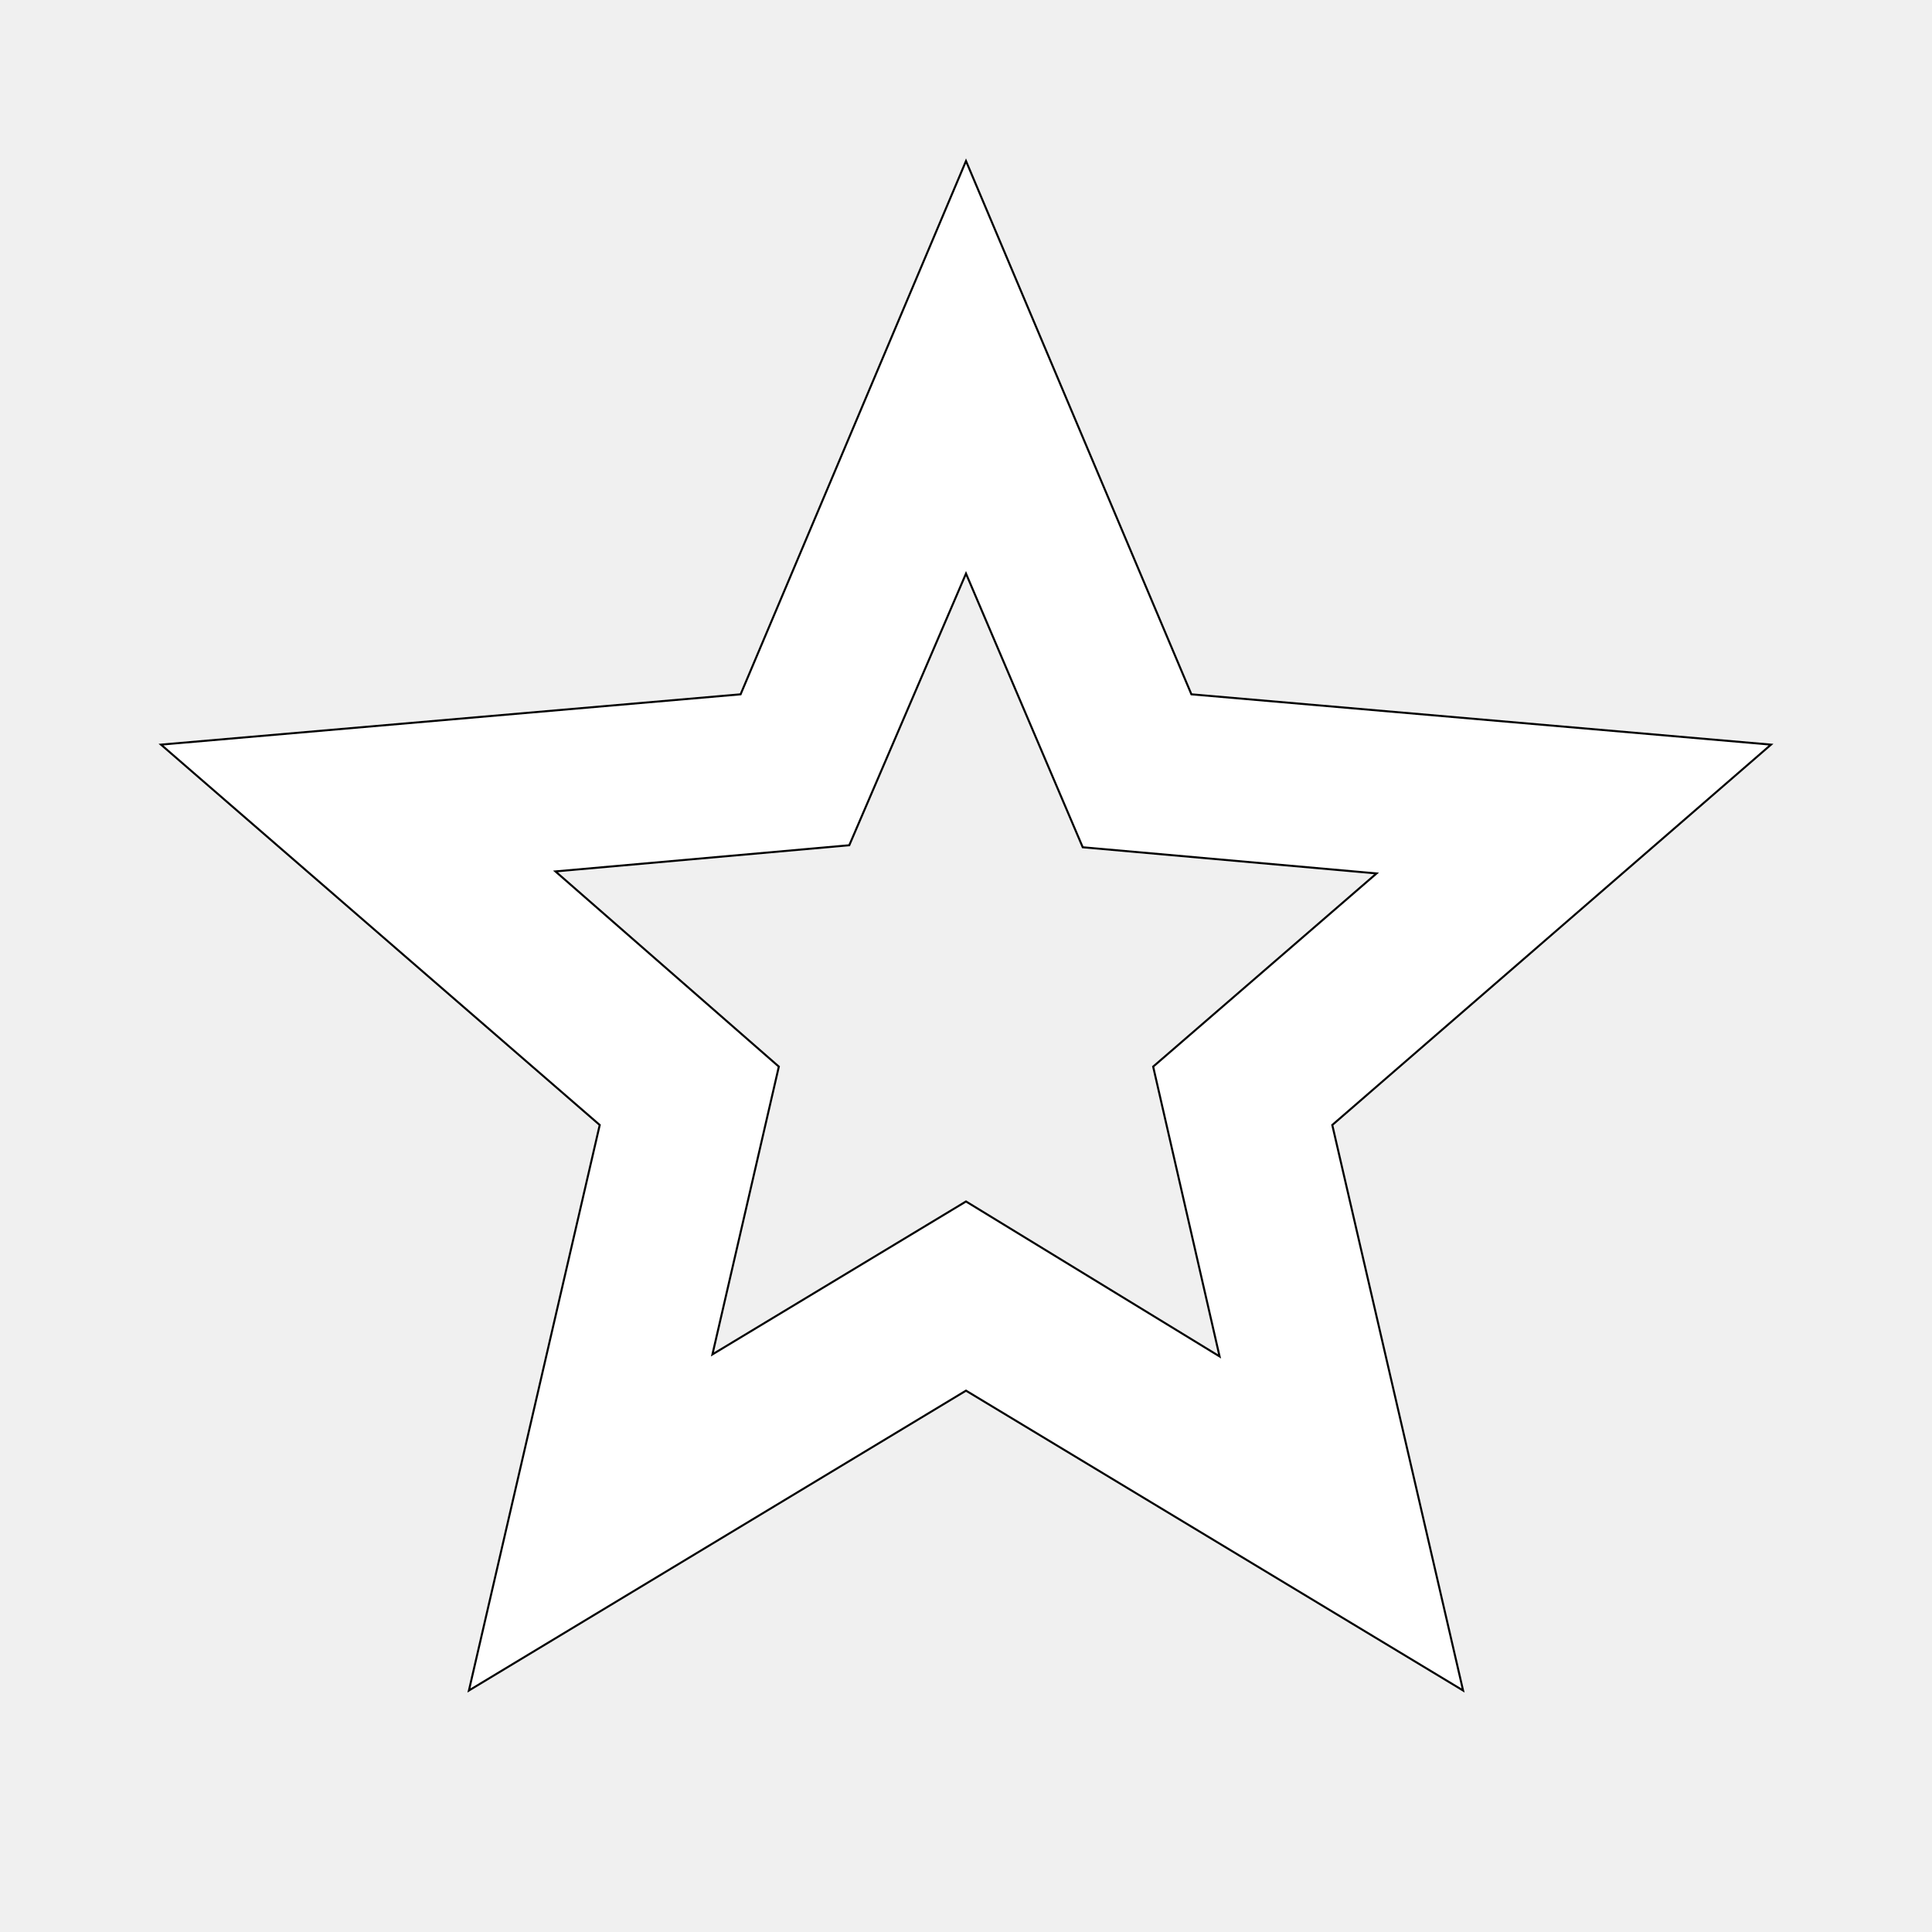
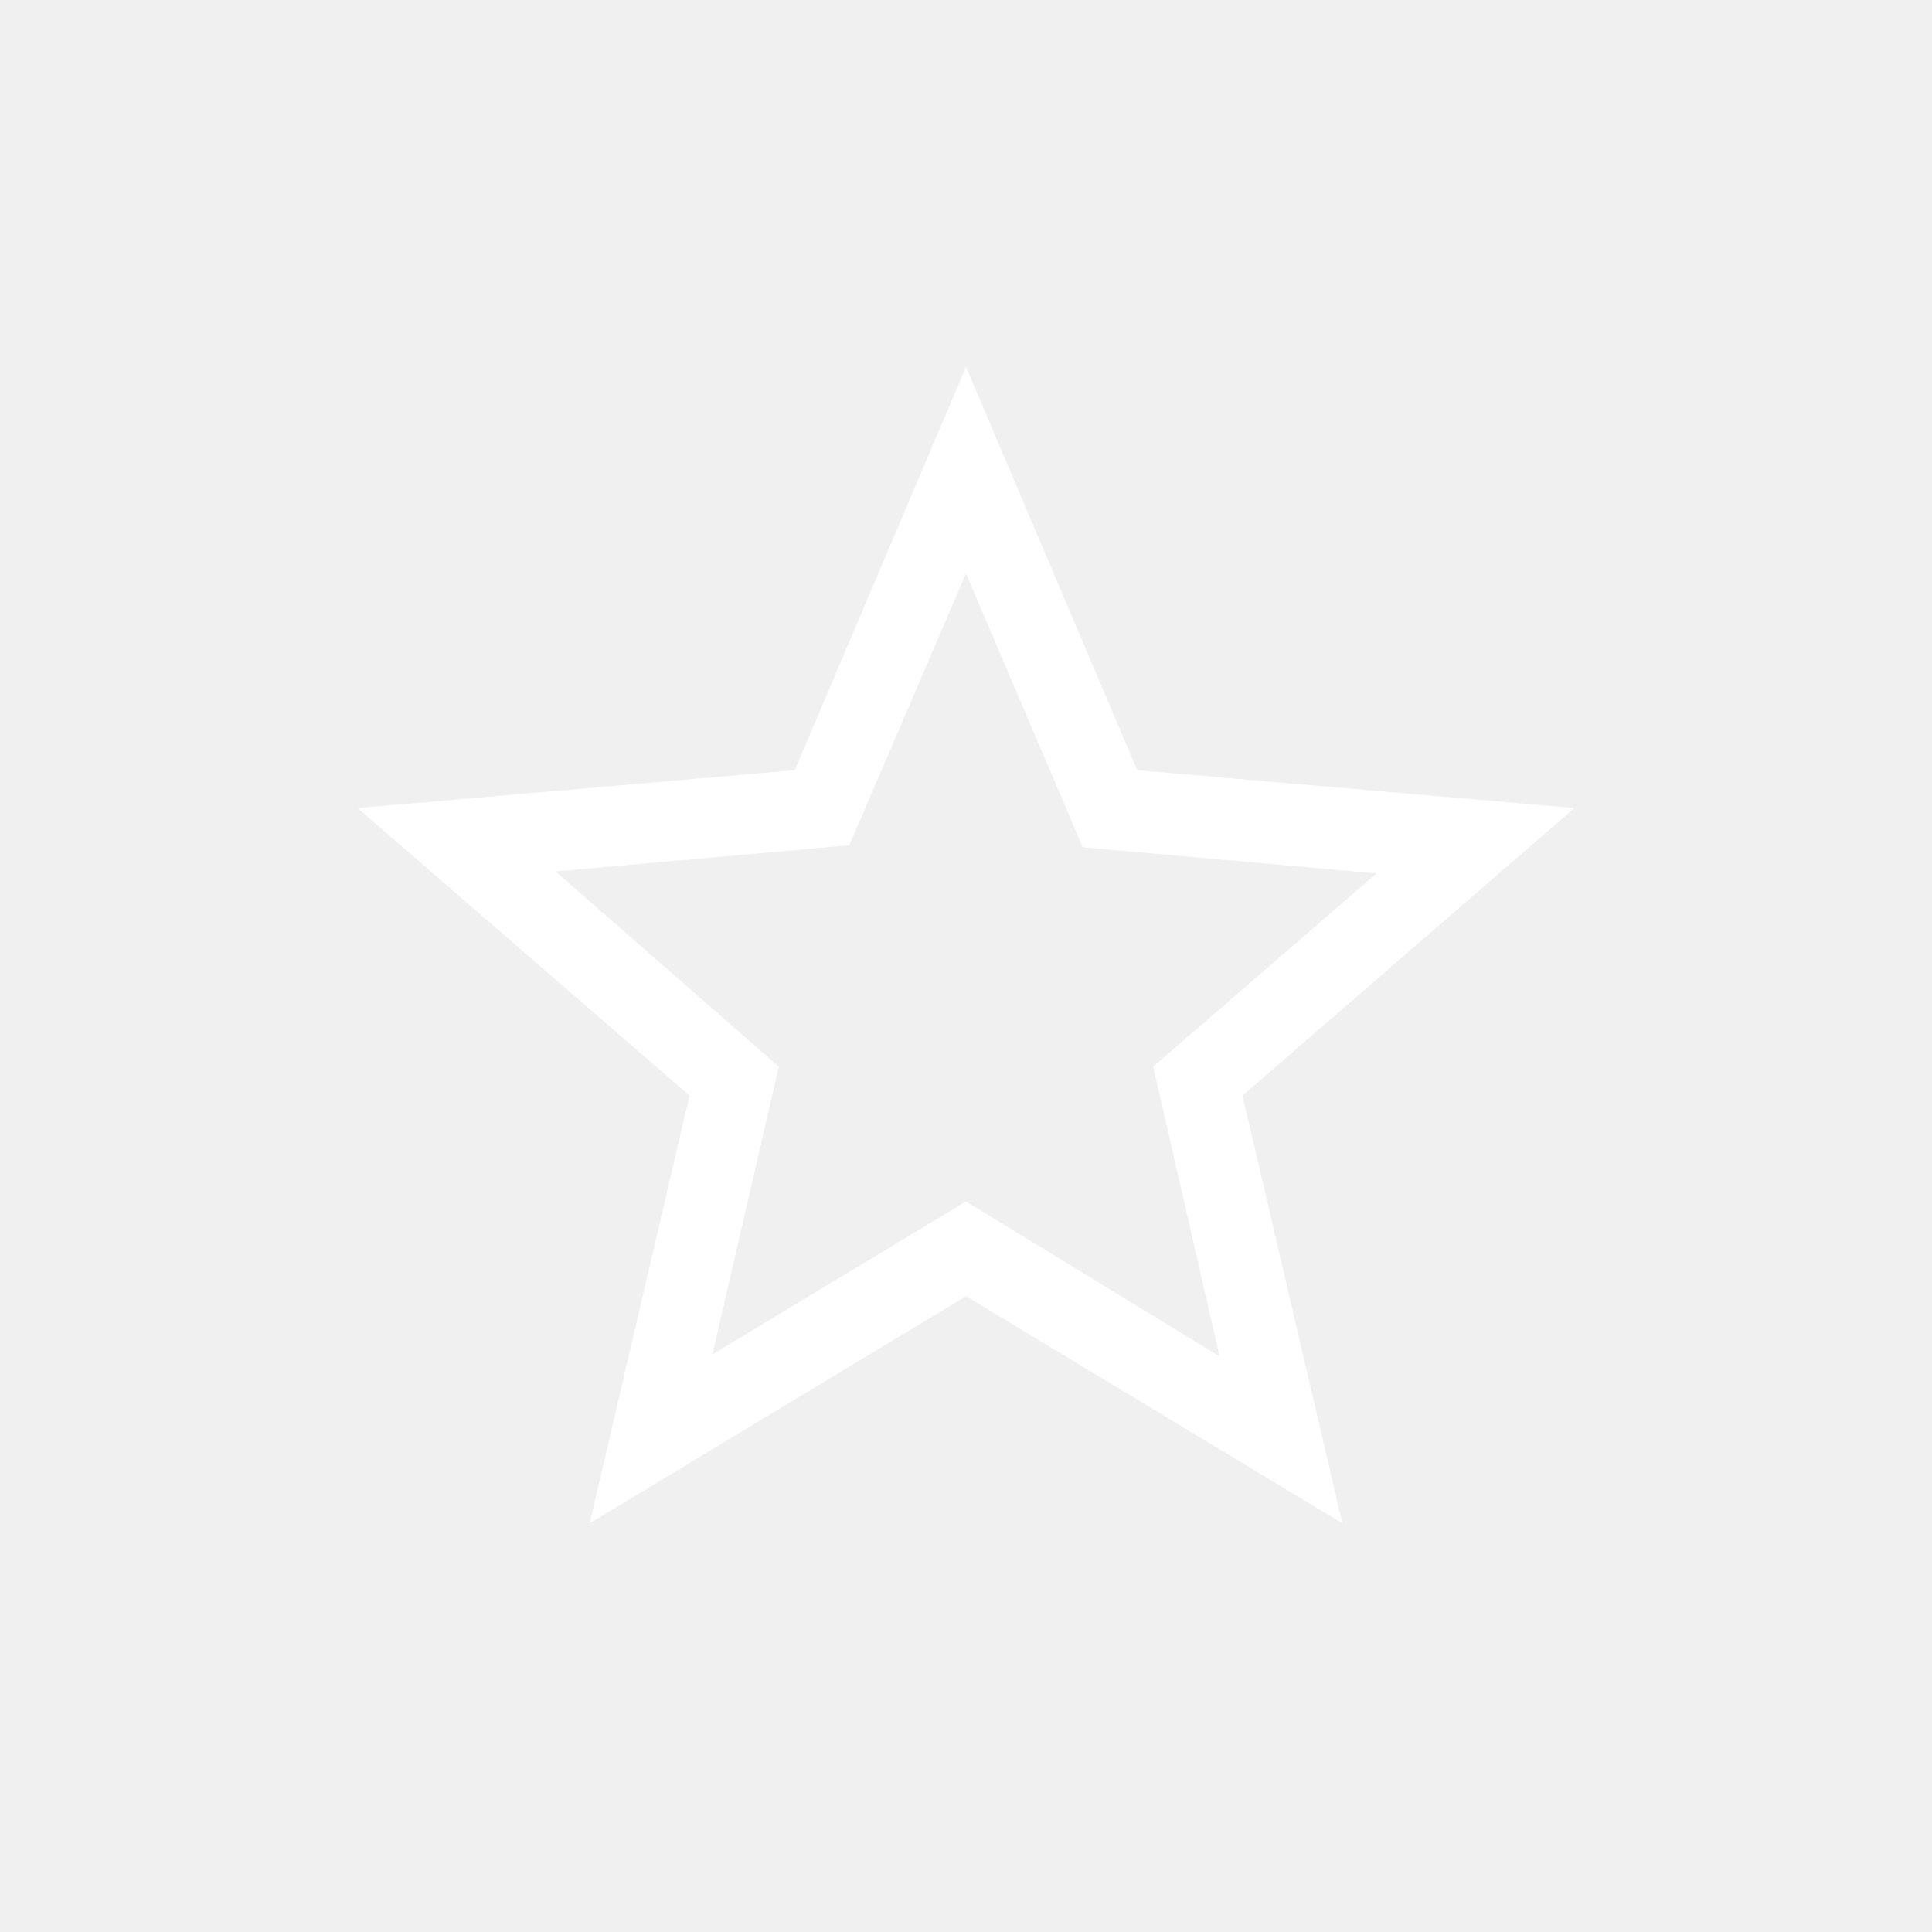
<svg xmlns="http://www.w3.org/2000/svg" height="24px" viewBox="0 -960 960 960" width="24px" fill="#ffffff">
-   <path d="m354-287 126-76 126 77-33-144 111-96-146-13-58-136-58 135-146 13 111 97-33 143ZM233-120l65-281L80-590l288-25 112-265 112 265 288 25-218 189 65 281-247-149-247 149Zm247-350Z" strokeWidth="10" stroke="black" />
+   <path d="m354-287 126-76 126 77-33-144 111-96-146-13-58-136-58 135-146 13 111 97-33 143Zm-61 83.92 49.62-212.54-164.93-142.84 217.23-18.85L480-777.69l85.08 200.38 217.23 18.85-164.93 142.84L667-203.08 480-315.92 293-203.08ZM480-470Z" />
</svg>
